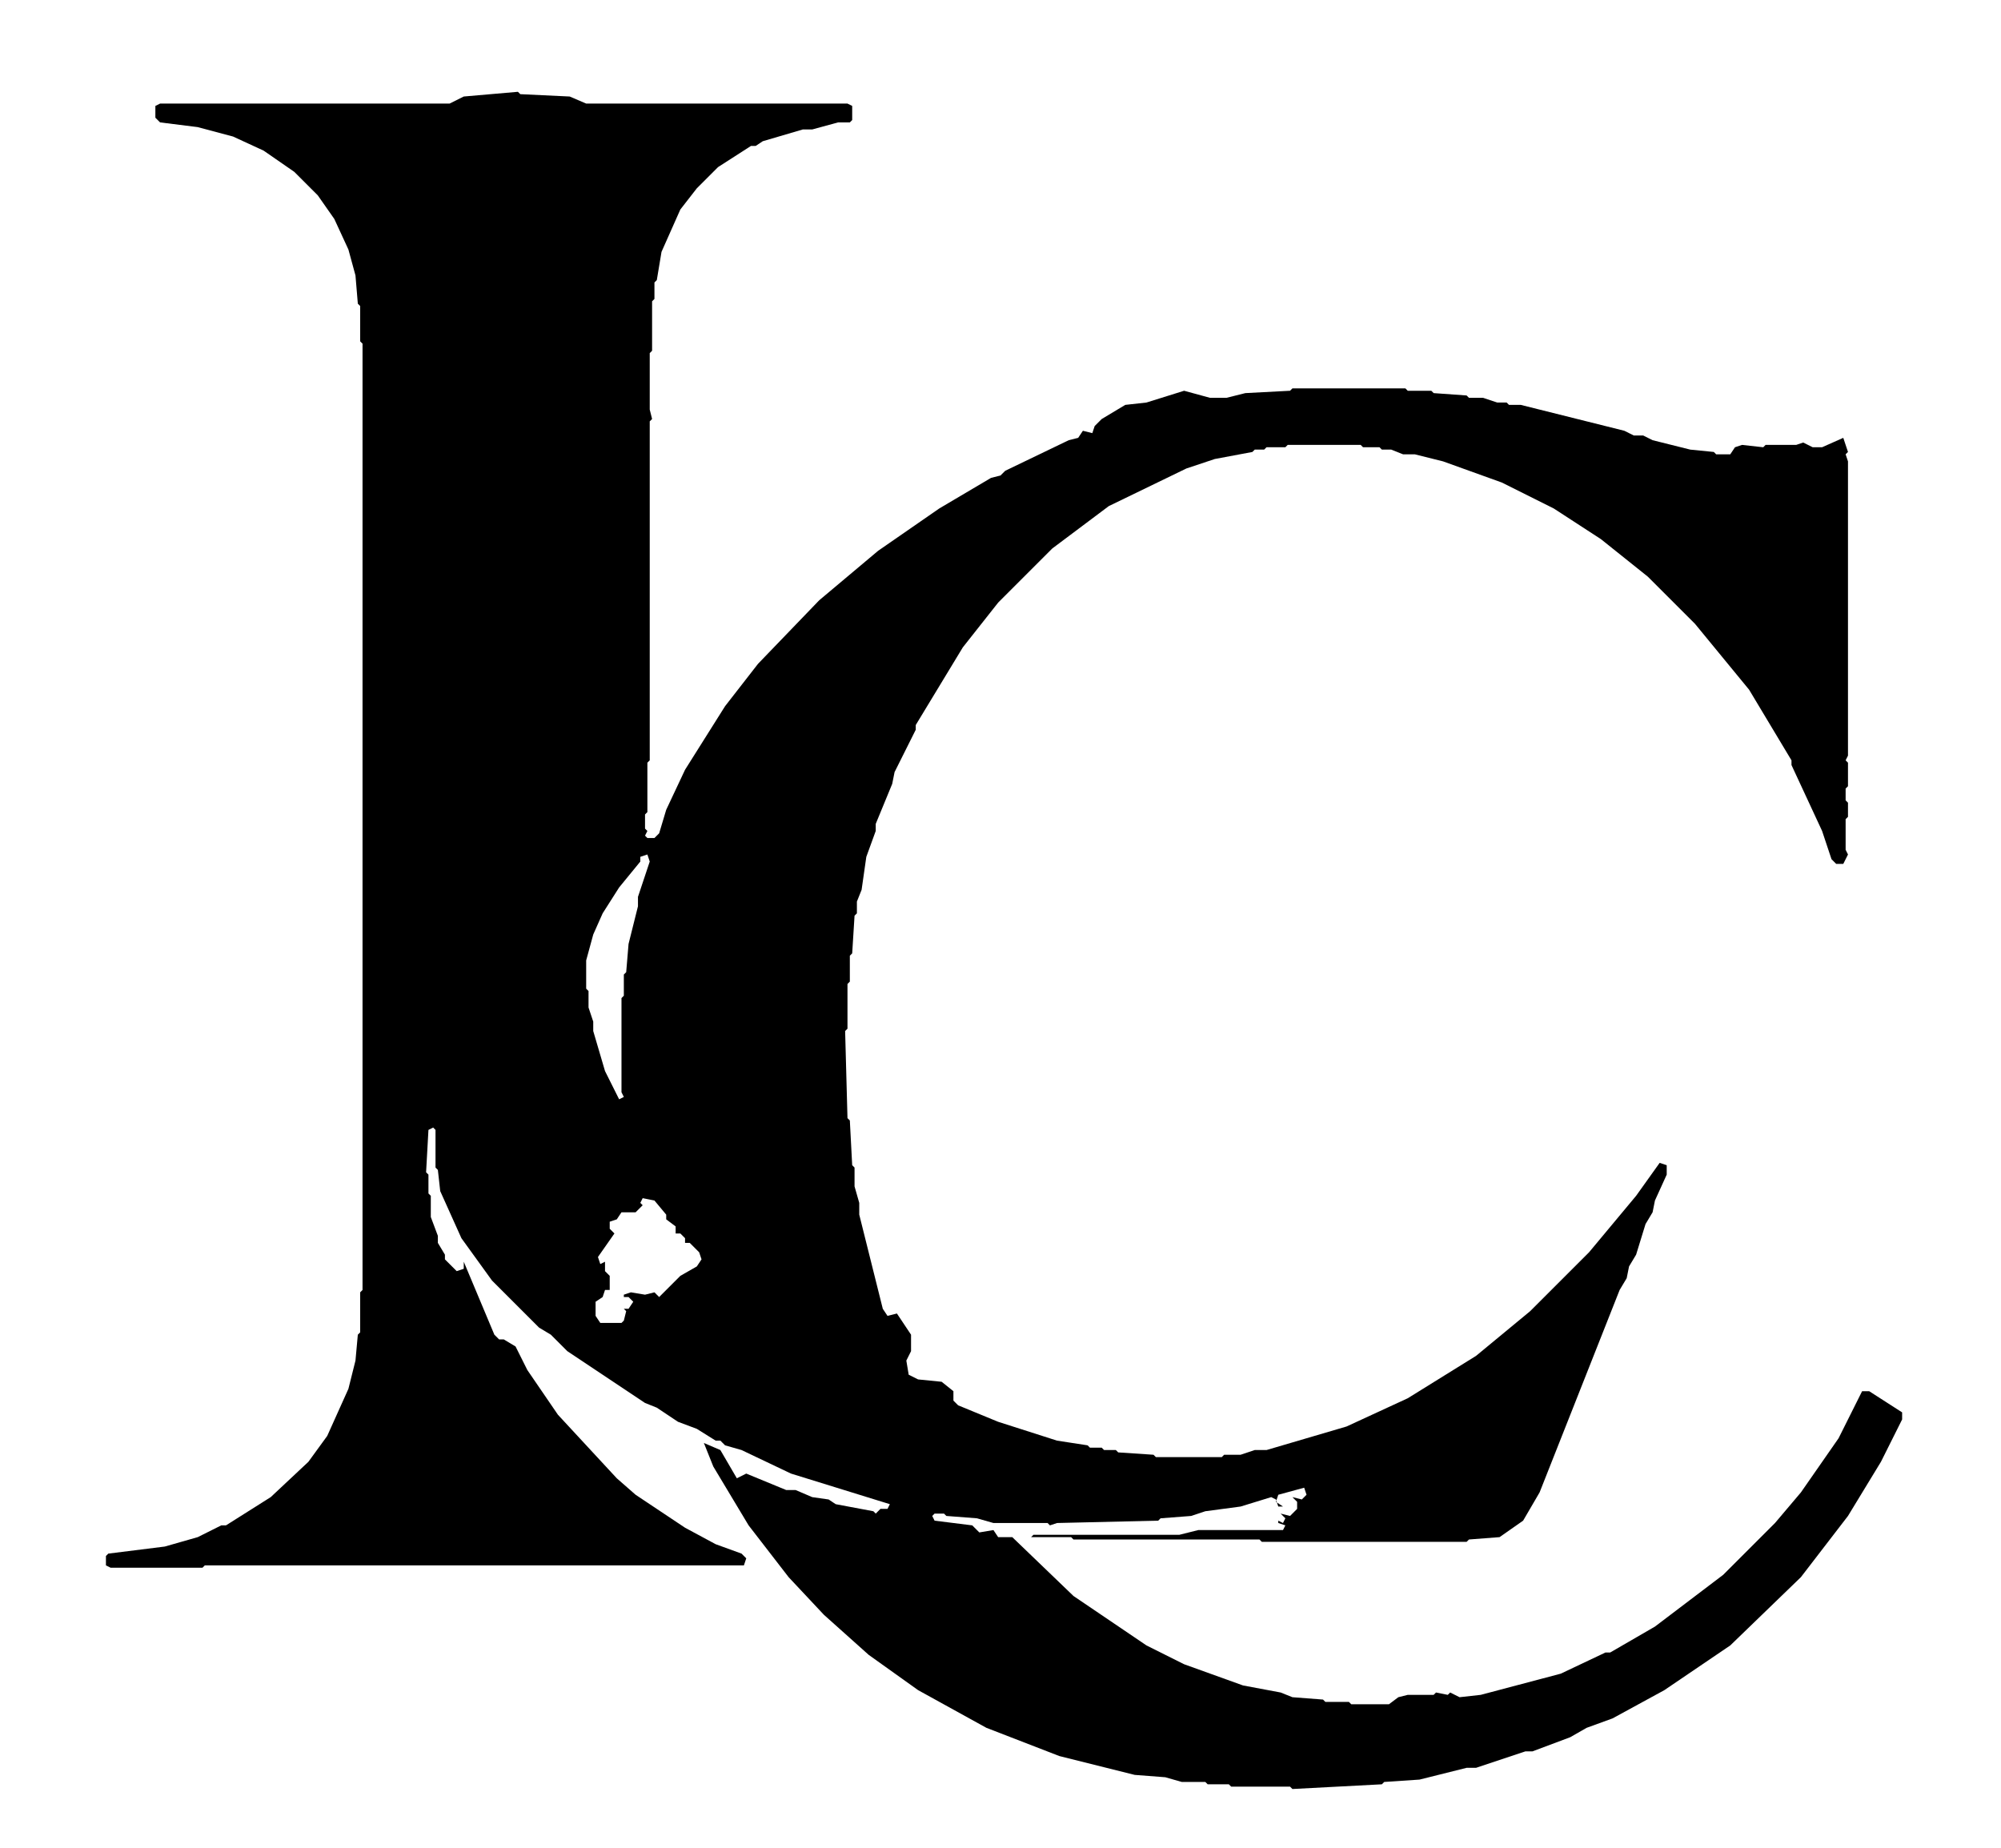
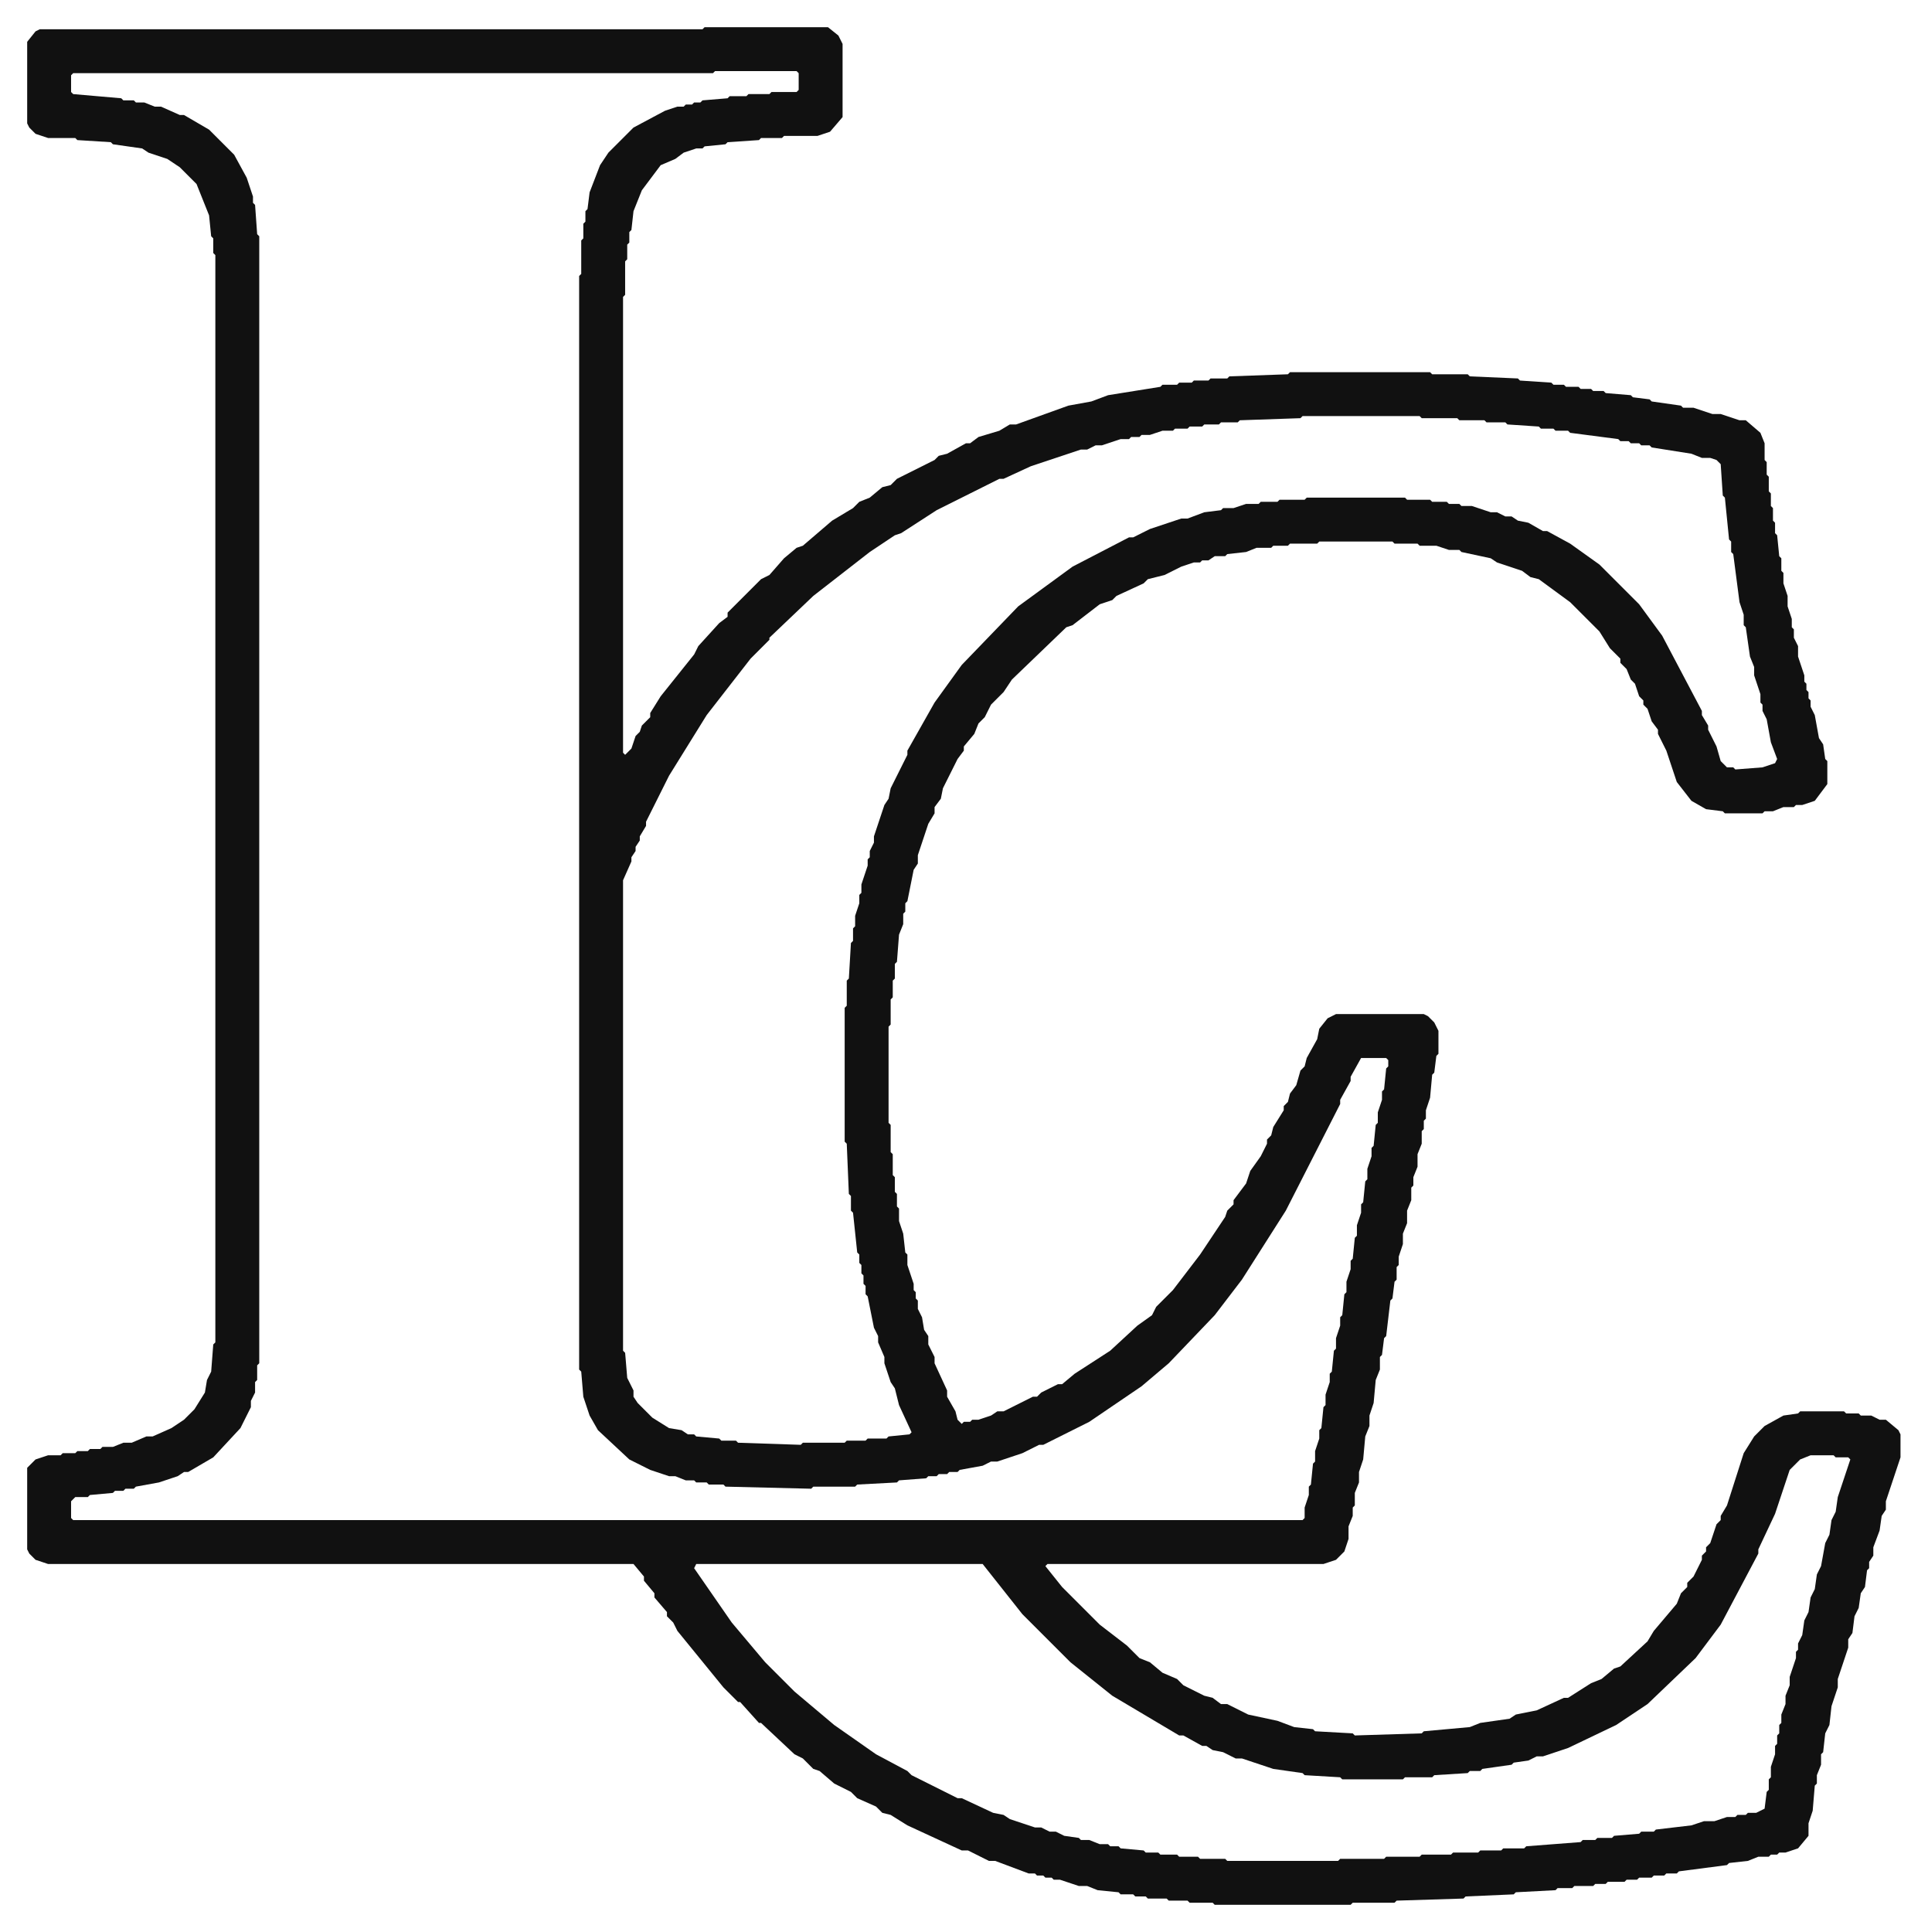
- <svg xmlns="http://www.w3.org/2000/svg" viewBox="200 140 850 785" role="img" aria-label="LC monogram">
-   <path fill="#000" fill-rule="evenodd" d="M266,185 266,190 268,192 284,194 299,198 312,204 325,213 335,223 342,233 348,246 351,257 352,269 353,270 353,285 354,286 354,688 353,689 353,706 352,707 351,718 348,730 339,750 331,761 315,776 296,788 294,788 284,793 270,797 246,800 245,801 245,805 247,806 286,806 287,805 516,805 517,802 515,800 504,796 491,789 470,775 462,768 437,741 424,722 419,712 414,709 412,709 410,707 397,676 397,679 394,680 389,675 389,673 386,668 386,665 383,657 383,648 382,647 382,639 381,638 382,620 384,619 385,620 385,636 386,637 387,646 396,666 409,684 429,704 434,707 441,714 474,736 479,738 488,744 496,747 504,752 506,752 508,754 515,756 536,766 578,779 577,781 574,781 572,783 571,782 555,779 552,777 545,776 538,773 534,773 517,766 513,768 506,756 499,753 503,763 518,788 535,810 550,826 569,843 590,858 619,874 650,886 682,894 695,895 702,897 712,897 713,898 722,898 723,899 748,899 749,900 787,898 788,897 803,896 823,891 827,891 848,884 851,884 867,878 874,874 885,870 907,858 935,839 965,810 985,784 999,761 1008,743 1008,740 994,731 991,731 981,751 965,774 954,787 932,809 903,831 884,842 882,842 863,851 829,860 820,861 816,859 815,860 810,859 809,860 798,860 794,861 790,864 774,864 773,863 763,863 762,862 749,861 744,859 728,856 703,847 687,839 656,818 630,793 624,793 622,790 616,791 613,788 597,786 596,784 597,783 601,783 602,784 615,785 622,787 645,787 646,788 649,787 692,786 693,785 706,784 712,782 727,780 740,776 742,777 743,780 745,780 742,778 743,775 754,772 755,775 753,777 749,776 751,778 751,781 748,784 744,783 746,785 745,787 743,786 743,787 746,788 745,790 709,790 701,792 639,792 638,793 655,793 656,794 735,794 736,795 823,795 824,794 837,793 847,786 854,774 888,688 891,683 892,678 895,673 899,660 902,655 903,650 908,639 908,635 905,634 895,648 875,672 850,697 827,716 798,734 772,746 738,756 733,756 727,758 720,758 719,759 691,759 690,758 675,757 674,756 669,756 668,755 663,755 662,754 649,752 624,744 607,737 605,735 605,731 600,727 590,726 586,724 585,718 587,714 587,707 581,698 577,699 575,696 565,656 565,651 563,644 563,636 562,635 561,616 560,615 559,578 560,577 560,558 561,557 561,546 562,545 563,529 564,528 564,523 566,518 568,504 572,493 572,490 579,473 580,468 589,450 589,448 609,415 624,396 647,373 671,355 704,339 716,335 732,332 733,331 737,331 738,330 746,330 747,329 778,329 779,330 786,330 787,331 791,331 796,333 801,333 813,336 838,345 860,356 880,369 900,385 920,405 943,433 961,463 961,465 974,493 978,505 980,507 983,507 985,503 984,501 984,488 985,487 985,481 984,480 984,475 985,474 985,464 984,463 985,461 985,336 984,333 985,332 983,326 974,330 970,330 966,328 963,329 950,329 949,330 940,329 937,330 935,333 929,333 928,332 918,331 902,327 898,325 894,325 890,323 846,312 841,312 840,311 836,311 830,309 824,309 823,308 809,307 808,306 798,306 797,305 749,305 748,306 729,307 721,309 714,309 703,306 687,311 678,312 668,318 665,321 664,324 660,323 658,326 654,327 627,340 625,342 621,343 599,356 573,374 548,395 522,422 508,440 491,467 483,484 480,494 478,496 475,496 474,495 475,493 474,492 474,486 475,485 475,464 476,463 476,319 477,318 476,314 476,290 477,289 477,268 478,267 478,260 479,259 481,247 489,229 496,220 505,211 519,202 521,202 524,200 541,195 545,195 556,192 561,192 562,191 562,185 560,184 449,184 442,181 421,180 420,179 397,181 391,184 268,184Z M478,650 483,656 483,658 487,661 487,664 489,664 491,666 491,668 493,668 497,672 498,675 496,678 489,682 480,691 478,689 474,690 468,689 465,690 465,691 467,691 469,693 467,696 465,696 466,697 465,701 464,702 455,702 453,699 453,693 456,691 457,688 459,688 459,682 457,680 457,676 455,677 454,674 461,664 459,662 459,659 462,658 464,655 470,655 473,652 472,651 473,649Z M475,503 476,506 471,521 471,525 467,541 466,553 465,554 465,563 464,564 464,604 465,606 463,607 457,595 452,578 452,574 450,568 450,561 449,560 449,548 452,537 456,528 463,517 472,506 472,504Z" />
+ <svg xmlns="http://www.w3.org/2000/svg" viewBox="0 0 922 924" role="img" aria-label="LOUIS COR" preserveAspectRatio="xMidYMid meet">
+   <path fill="#111111" fill-rule="evenodd" d="M17 15 L13 20 L13 59 L14 61 L17 64 L23 66 L36 66 L37 67 L53 68 L54 69 L68 71 L71 73 L80 76 L86 80 L94 88 L100 103 L101 113 L102 114 L102 121 L103 122 L103 642 L102 643 L101 656 L99 660 L98 666 L93 674 L88 679 L82 683 L73 687 L70 687 L63 690 L59 690 L54 692 L49 692 L48 693 L43 693 L42 694 L37 694 L36 695 L30 695 L29 696 L23 696 L17 698 L13 702 L13 741 L14 743 L17 746 L23 748 L303 748 L308 754 L308 756 L313 762 L313 764 L319 771 L319 773 L322 776 L324 780 L346 807 L353 814 L354 814 L363 824 L364 824 L380 839 L384 841 L389 846 L392 847 L399 853 L407 857 L410 860 L419 864 L422 867 L426 868 L434 873 L460 885 L463 885 L473 890 L476 890 L492 896 L495 896 L496 897 L499 897 L500 898 L503 898 L504 899 L507 899 L516 902 L520 902 L525 904 L535 905 L536 906 L542 906 L543 907 L548 907 L549 908 L558 908 L559 909 L568 909 L569 910 L580 910 L581 911 L646 911 L647 910 L667 910 L668 909 L700 908 L701 907 L724 906 L725 905 L744 904 L745 903 L752 903 L753 902 L762 902 L763 901 L768 901 L769 900 L777 900 L778 899 L783 899 L784 898 L790 898 L791 897 L796 897 L797 896 L802 896 L803 895 L826 892 L827 891 L836 890 L841 888 L846 888 L847 887 L850 887 L851 886 L854 886 L860 884 L865 878 L865 872 L867 866 L868 854 L869 853 L869 849 L871 844 L871 839 L872 838 L873 829 L875 825 L876 816 L879 807 L879 803 L884 788 L884 784 L886 781 L887 773 L889 769 L890 762 L892 759 L893 751 L894 750 L894 747 L896 744 L896 740 L899 732 L900 725 L902 722 L902 718 L909 697 L909 686 L908 684 L902 679 L899 679 L895 677 L890 677 L889 676 L883 676 L882 675 L861 675 L860 676 L853 677 L844 682 L839 687 L834 695 L826 720 L823 725 L823 727 L821 729 L818 738 L816 740 L816 742 L814 744 L814 746 L810 754 L807 757 L807 759 L804 762 L802 767 L791 780 L788 785 L775 797 L772 798 L766 803 L761 805 L750 812 L748 812 L735 818 L725 820 L722 822 L708 824 L703 826 L681 828 L680 829 L648 830 L647 829 L629 828 L628 827 L619 826 L611 823 L597 820 L587 815 L584 815 L580 812 L576 811 L566 806 L563 803 L556 800 L550 795 L545 793 L539 787 L526 777 L508 759 L500 749 L501 748 L633 748 L639 746 L643 742 L645 736 L645 730 L647 725 L647 721 L648 720 L648 714 L650 709 L650 704 L652 698 L653 687 L655 682 L655 677 L657 671 L658 660 L660 655 L660 649 L661 648 L662 640 L663 639 L665 622 L666 621 L667 613 L668 612 L668 606 L669 605 L669 601 L671 595 L671 590 L673 585 L673 579 L675 574 L675 568 L676 567 L676 563 L678 558 L678 552 L680 547 L680 541 L681 540 L681 536 L682 535 L682 531 L684 525 L685 514 L686 513 L687 505 L688 504 L688 493 L686 489 L683 486 L681 485 L639 485 L635 487 L631 492 L630 497 L625 506 L624 510 L622 512 L620 519 L617 523 L616 527 L614 529 L614 531 L609 539 L608 543 L606 545 L606 547 L603 553 L598 560 L596 566 L590 574 L590 576 L587 579 L586 582 L574 600 L561 617 L553 625 L551 629 L544 634 L531 646 L514 657 L508 662 L506 662 L498 666 L496 668 L494 668 L480 675 L477 675 L474 677 L468 679 L465 679 L464 680 L461 680 L460 681 L458 679 L457 675 L453 668 L453 665 L447 652 L447 649 L444 643 L444 639 L442 636 L441 630 L439 626 L439 622 L438 621 L438 618 L437 617 L437 614 L434 605 L434 600 L433 599 L432 590 L430 584 L430 578 L429 577 L429 571 L428 570 L428 563 L427 562 L427 552 L426 551 L426 538 L425 537 L425 491 L426 490 L426 478 L427 477 L427 469 L428 468 L428 461 L429 460 L430 447 L432 442 L432 437 L433 436 L433 432 L434 431 L437 416 L439 413 L439 409 L444 394 L447 389 L447 386 L450 382 L451 377 L458 363 L461 359 L461 357 L466 351 L468 346 L471 343 L474 337 L480 331 L484 325 L510 300 L513 299 L526 289 L532 287 L534 285 L547 279 L549 277 L557 275 L565 271 L571 269 L574 269 L575 268 L578 268 L581 266 L586 266 L587 265 L596 264 L601 262 L608 262 L609 261 L616 261 L617 260 L630 260 L631 259 L666 259 L667 260 L678 260 L679 261 L687 261 L693 263 L698 263 L699 264 L713 267 L716 269 L728 273 L732 276 L736 277 L751 288 L765 302 L770 310 L775 315 L775 317 L778 320 L780 325 L782 327 L784 333 L786 335 L786 337 L788 339 L790 345 L793 349 L793 351 L797 359 L802 374 L809 383 L816 387 L824 388 L825 389 L843 389 L844 388 L848 388 L853 386 L858 386 L859 385 L862 385 L868 383 L874 375 L874 364 L873 363 L872 356 L870 353 L868 342 L866 338 L866 335 L865 334 L865 331 L864 330 L864 327 L863 326 L863 323 L860 314 L860 309 L858 305 L858 301 L857 300 L857 296 L855 290 L855 285 L853 279 L853 274 L852 273 L852 267 L851 266 L850 256 L849 255 L849 250 L848 249 L848 243 L847 242 L847 236 L846 235 L846 228 L845 227 L845 221 L844 220 L844 212 L842 207 L835 201 L832 201 L823 198 L819 198 L810 195 L805 195 L804 194 L790 192 L789 191 L781 190 L780 189 L768 188 L767 187 L762 187 L761 186 L756 186 L755 185 L749 185 L748 184 L743 184 L742 183 L727 182 L726 181 L703 180 L702 179 L685 179 L684 178 L617 178 L616 179 L588 180 L587 181 L579 181 L578 182 L571 182 L570 183 L564 183 L563 184 L556 184 L555 185 L530 189 L522 192 L511 194 L486 203 L483 203 L478 206 L468 209 L464 212 L462 212 L453 217 L449 218 L447 220 L429 229 L426 232 L422 233 L416 238 L411 240 L408 243 L398 249 L384 261 L381 262 L375 267 L368 275 L364 277 L348 293 L348 295 L344 298 L334 309 L332 313 L316 333 L311 341 L311 343 L307 347 L306 350 L304 352 L302 358 L299 361 L298 360 L298 142 L299 141 L299 125 L300 124 L300 117 L301 116 L301 111 L302 110 L303 101 L307 91 L316 79 L323 76 L327 73 L333 71 L336 71 L337 70 L347 69 L348 68 L363 67 L364 66 L374 66 L375 65 L391 65 L397 63 L403 56 L403 21 L401 17 L396 13 L337 13 L336 14 L19 14Z M885 698 L879 716 L878 723 L876 727 L875 734 L873 738 L871 749 L869 753 L868 760 L866 764 L865 771 L863 775 L862 782 L860 786 L860 789 L859 790 L859 793 L856 802 L856 806 L854 811 L854 815 L852 820 L852 824 L851 825 L851 829 L850 830 L850 834 L849 835 L849 839 L847 845 L847 850 L846 851 L846 856 L845 857 L844 865 L840 867 L836 867 L835 868 L831 868 L830 869 L826 869 L820 871 L815 871 L809 873 L792 875 L791 876 L785 876 L784 877 L772 878 L771 879 L764 879 L763 880 L757 880 L756 881 L730 883 L729 884 L719 884 L718 885 L708 885 L707 886 L695 886 L694 887 L680 887 L679 888 L663 888 L662 889 L641 889 L640 890 L587 890 L586 889 L574 889 L573 888 L564 888 L563 887 L555 887 L554 886 L548 886 L547 885 L536 884 L535 883 L531 883 L530 882 L526 882 L521 880 L517 880 L516 879 L509 878 L505 876 L502 876 L498 874 L495 874 L483 870 L480 868 L475 867 L460 860 L458 860 L436 849 L434 847 L419 839 L399 825 L380 809 L366 795 L350 776 L332 750 L333 748 L470 748 L489 772 L512 795 L532 811 L564 830 L566 830 L575 835 L577 835 L580 837 L585 838 L591 841 L594 841 L609 846 L623 848 L624 849 L641 850 L642 851 L671 851 L672 850 L685 850 L686 849 L702 848 L703 847 L708 847 L709 846 L723 844 L724 843 L731 842 L735 840 L738 840 L750 836 L773 825 L788 815 L811 793 L823 777 L841 743 L841 741 L849 724 L856 703 L861 698 L866 696 L877 696 L878 697 L884 697Z M823 222 L824 237 L825 238 L827 258 L828 259 L828 264 L829 265 L832 288 L834 294 L834 299 L835 300 L837 314 L839 319 L839 323 L842 332 L842 336 L843 337 L843 340 L845 344 L847 355 L850 363 L849 365 L843 367 L830 368 L829 367 L826 367 L823 364 L821 357 L817 349 L817 347 L814 342 L814 340 L795 304 L784 289 L765 270 L751 260 L740 254 L738 254 L731 250 L726 249 L723 247 L720 247 L716 245 L713 245 L704 242 L699 242 L698 241 L693 241 L692 240 L685 240 L684 239 L673 239 L672 238 L625 238 L624 239 L612 239 L611 240 L603 240 L602 241 L596 241 L590 243 L585 243 L584 244 L576 245 L568 248 L565 248 L550 253 L542 257 L540 257 L513 271 L487 290 L460 318 L447 336 L434 359 L434 361 L426 377 L425 382 L423 385 L418 400 L418 403 L416 407 L416 410 L415 411 L415 414 L412 423 L412 427 L411 428 L411 432 L409 438 L409 443 L408 444 L408 450 L407 451 L406 468 L405 469 L405 481 L404 482 L404 546 L405 547 L406 571 L407 572 L407 579 L408 580 L410 599 L411 600 L411 604 L412 605 L412 609 L413 610 L413 614 L414 615 L414 619 L415 620 L418 635 L420 639 L420 642 L423 649 L423 652 L426 661 L428 664 L430 672 L436 685 L435 686 L425 687 L424 688 L415 688 L414 689 L405 689 L404 690 L384 690 L383 691 L353 690 L352 689 L345 689 L344 688 L333 687 L332 686 L329 686 L326 684 L320 683 L312 678 L305 671 L303 668 L303 665 L300 659 L299 647 L298 646 L298 421 L302 412 L302 410 L304 407 L304 405 L306 402 L306 400 L309 395 L309 393 L320 371 L338 342 L359 315 L368 306 L368 305 L389 285 L416 264 L428 256 L431 255 L448 244 L478 229 L480 229 L493 223 L517 215 L520 215 L524 213 L527 213 L536 210 L540 210 L541 209 L545 209 L546 208 L550 208 L556 206 L561 206 L562 205 L568 205 L569 204 L575 204 L576 203 L583 203 L584 202 L592 202 L593 201 L622 200 L623 199 L679 199 L680 200 L697 200 L698 201 L710 201 L711 202 L720 202 L721 203 L736 204 L737 205 L743 205 L744 206 L750 206 L751 207 L774 210 L775 211 L779 211 L780 212 L784 212 L785 213 L789 213 L790 214 L809 217 L814 219 L818 219 L821 220Z M381 34 L382 35 L382 43 L381 44 L369 44 L368 45 L358 45 L357 46 L349 46 L348 47 L336 48 L335 49 L332 49 L331 50 L328 50 L327 51 L324 51 L318 53 L303 61 L291 73 L287 79 L282 92 L281 100 L280 101 L280 106 L279 107 L279 114 L278 115 L278 131 L277 132 L277 655 L278 656 L279 668 L282 677 L286 684 L301 698 L311 703 L320 706 L323 706 L328 708 L332 708 L333 709 L338 709 L339 710 L346 710 L347 711 L388 712 L389 711 L409 711 L410 710 L429 709 L430 708 L443 707 L444 706 L448 706 L449 705 L453 705 L454 704 L458 704 L459 703 L470 701 L474 699 L477 699 L489 695 L497 691 L499 691 L521 680 L546 663 L559 652 L581 629 L594 612 L615 579 L641 528 L641 526 L646 517 L646 515 L651 506 L663 506 L664 507 L664 510 L663 511 L662 521 L661 522 L661 526 L659 532 L659 537 L658 538 L657 548 L656 549 L656 553 L654 559 L654 564 L653 565 L652 575 L651 576 L651 580 L649 586 L649 591 L648 592 L647 602 L646 603 L646 607 L644 613 L644 618 L643 619 L642 629 L641 630 L641 634 L639 640 L639 645 L638 646 L637 656 L636 657 L636 661 L634 667 L634 672 L633 673 L632 683 L631 684 L631 688 L629 694 L629 699 L628 700 L627 710 L626 711 L626 715 L624 721 L624 726 L623 727 L35 727 L34 726 L34 718 L36 716 L42 716 L43 715 L54 714 L55 713 L59 713 L60 712 L64 712 L65 711 L76 709 L85 706 L88 704 L90 704 L102 697 L115 683 L120 673 L120 670 L122 666 L122 661 L123 660 L123 653 L124 652 L124 113 L123 112 L122 98 L121 97 L121 94 L118 85 L112 74 L100 62 L88 55 L86 55 L77 51 L74 51 L69 49 L65 49 L64 48 L59 48 L58 47 L35 45 L34 44 L34 36 L35 35 L341 35 L342 34Z" />
</svg>
